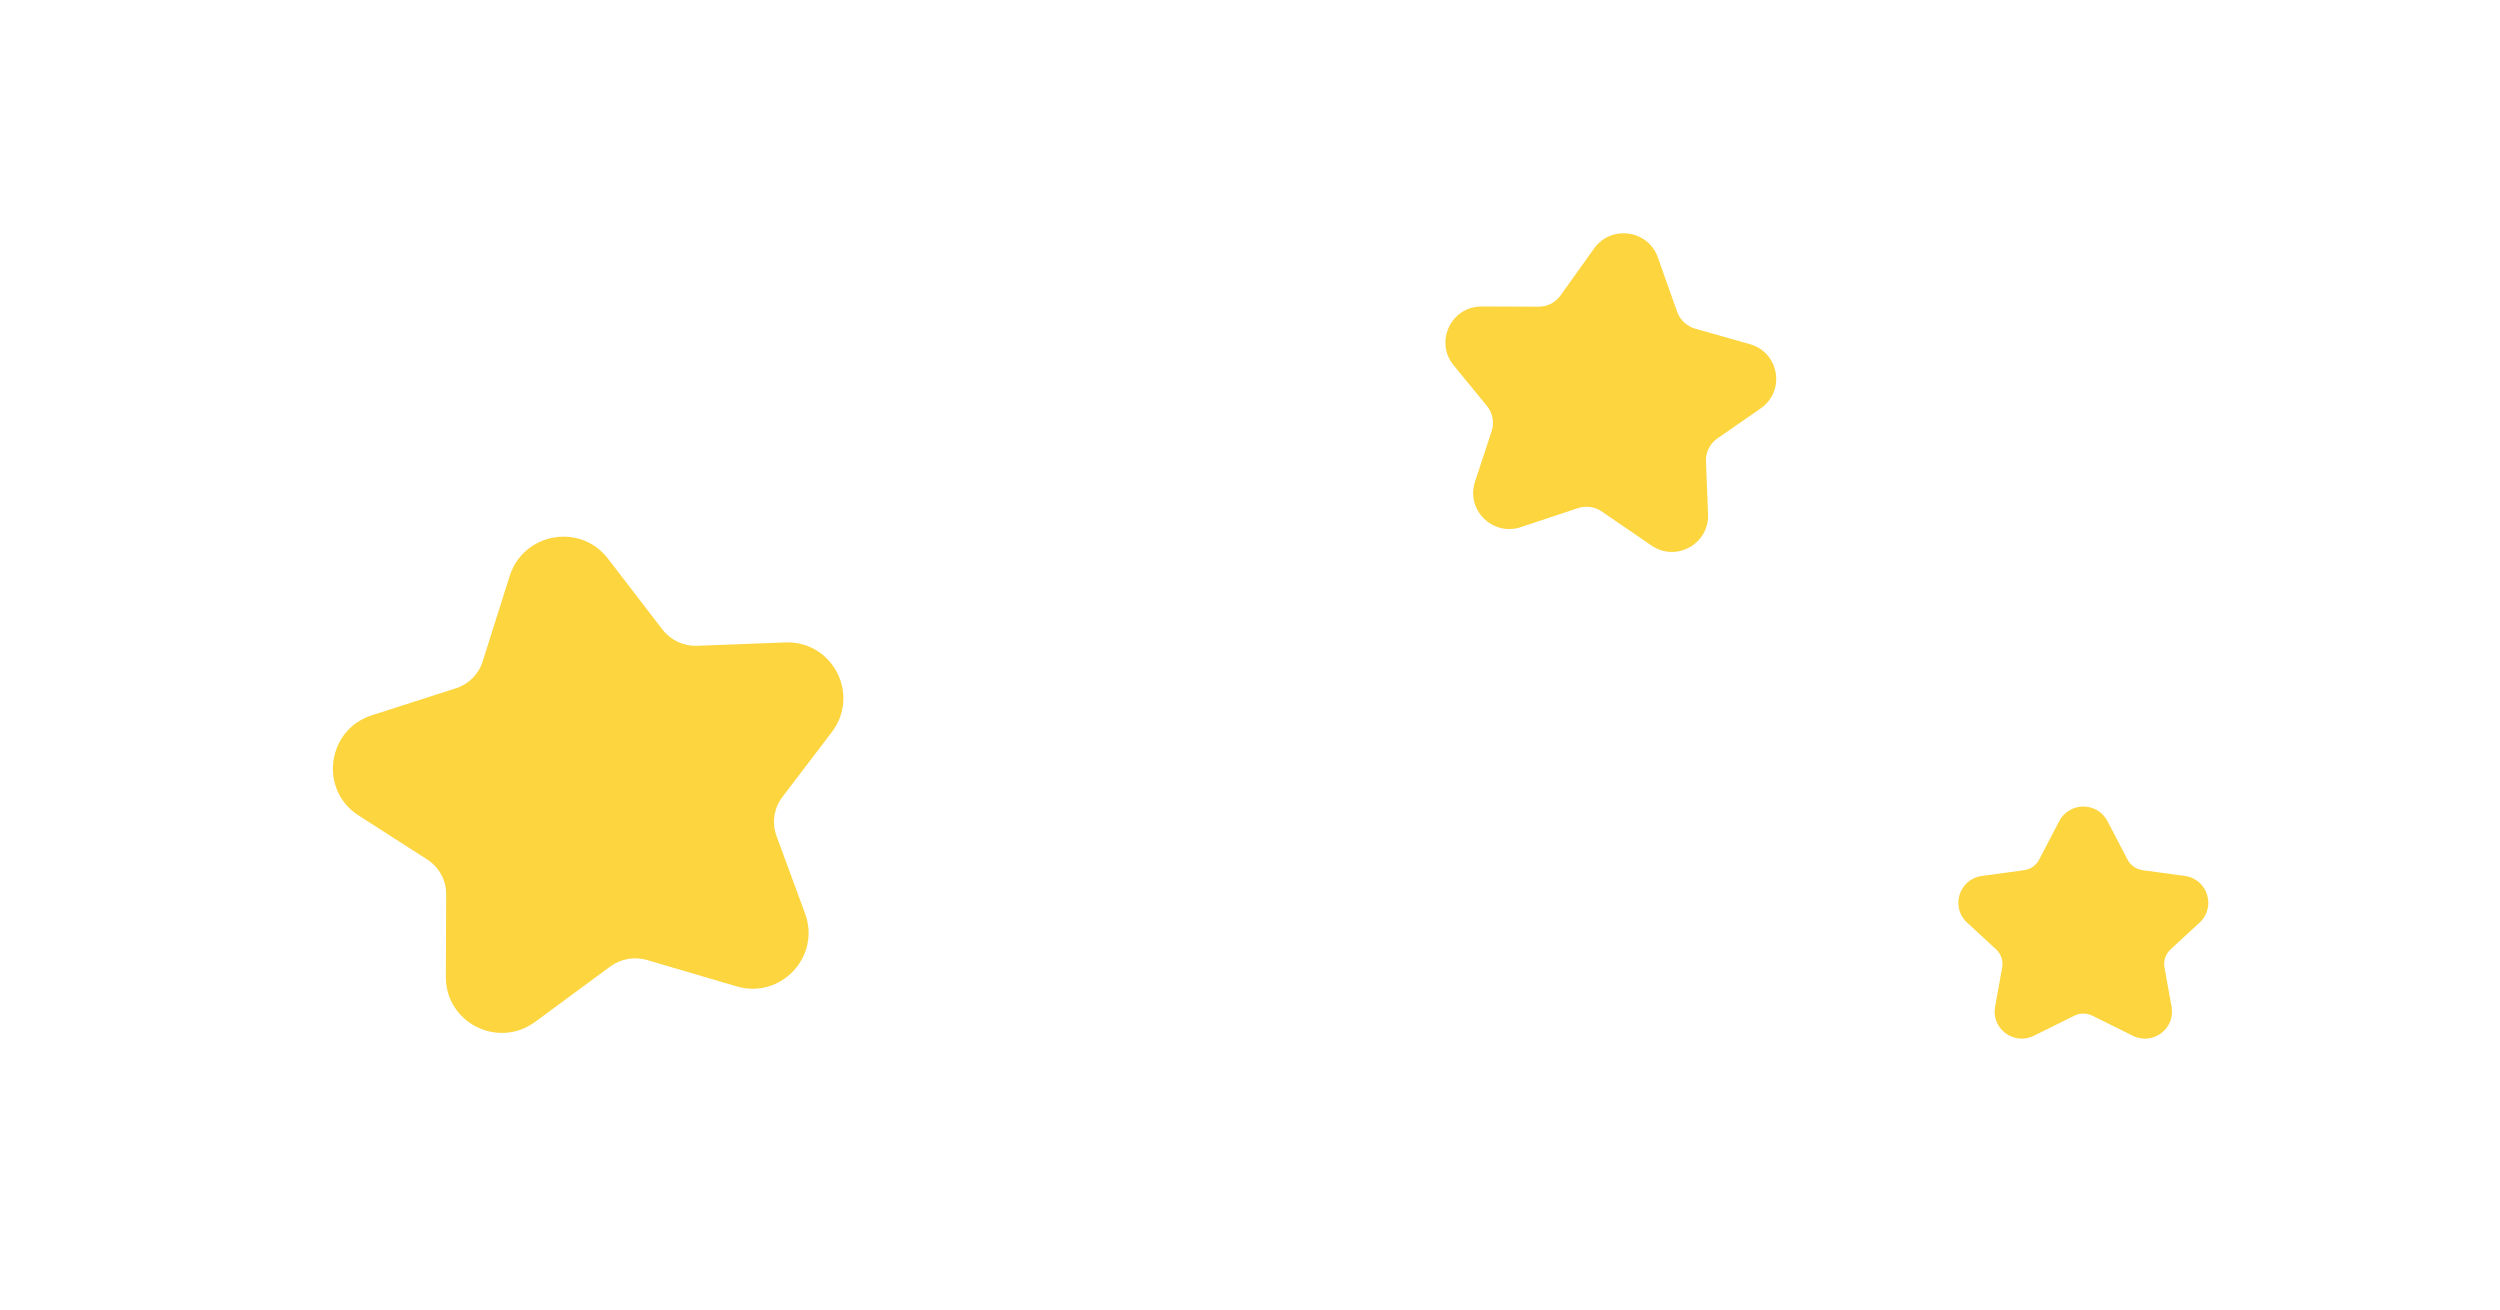
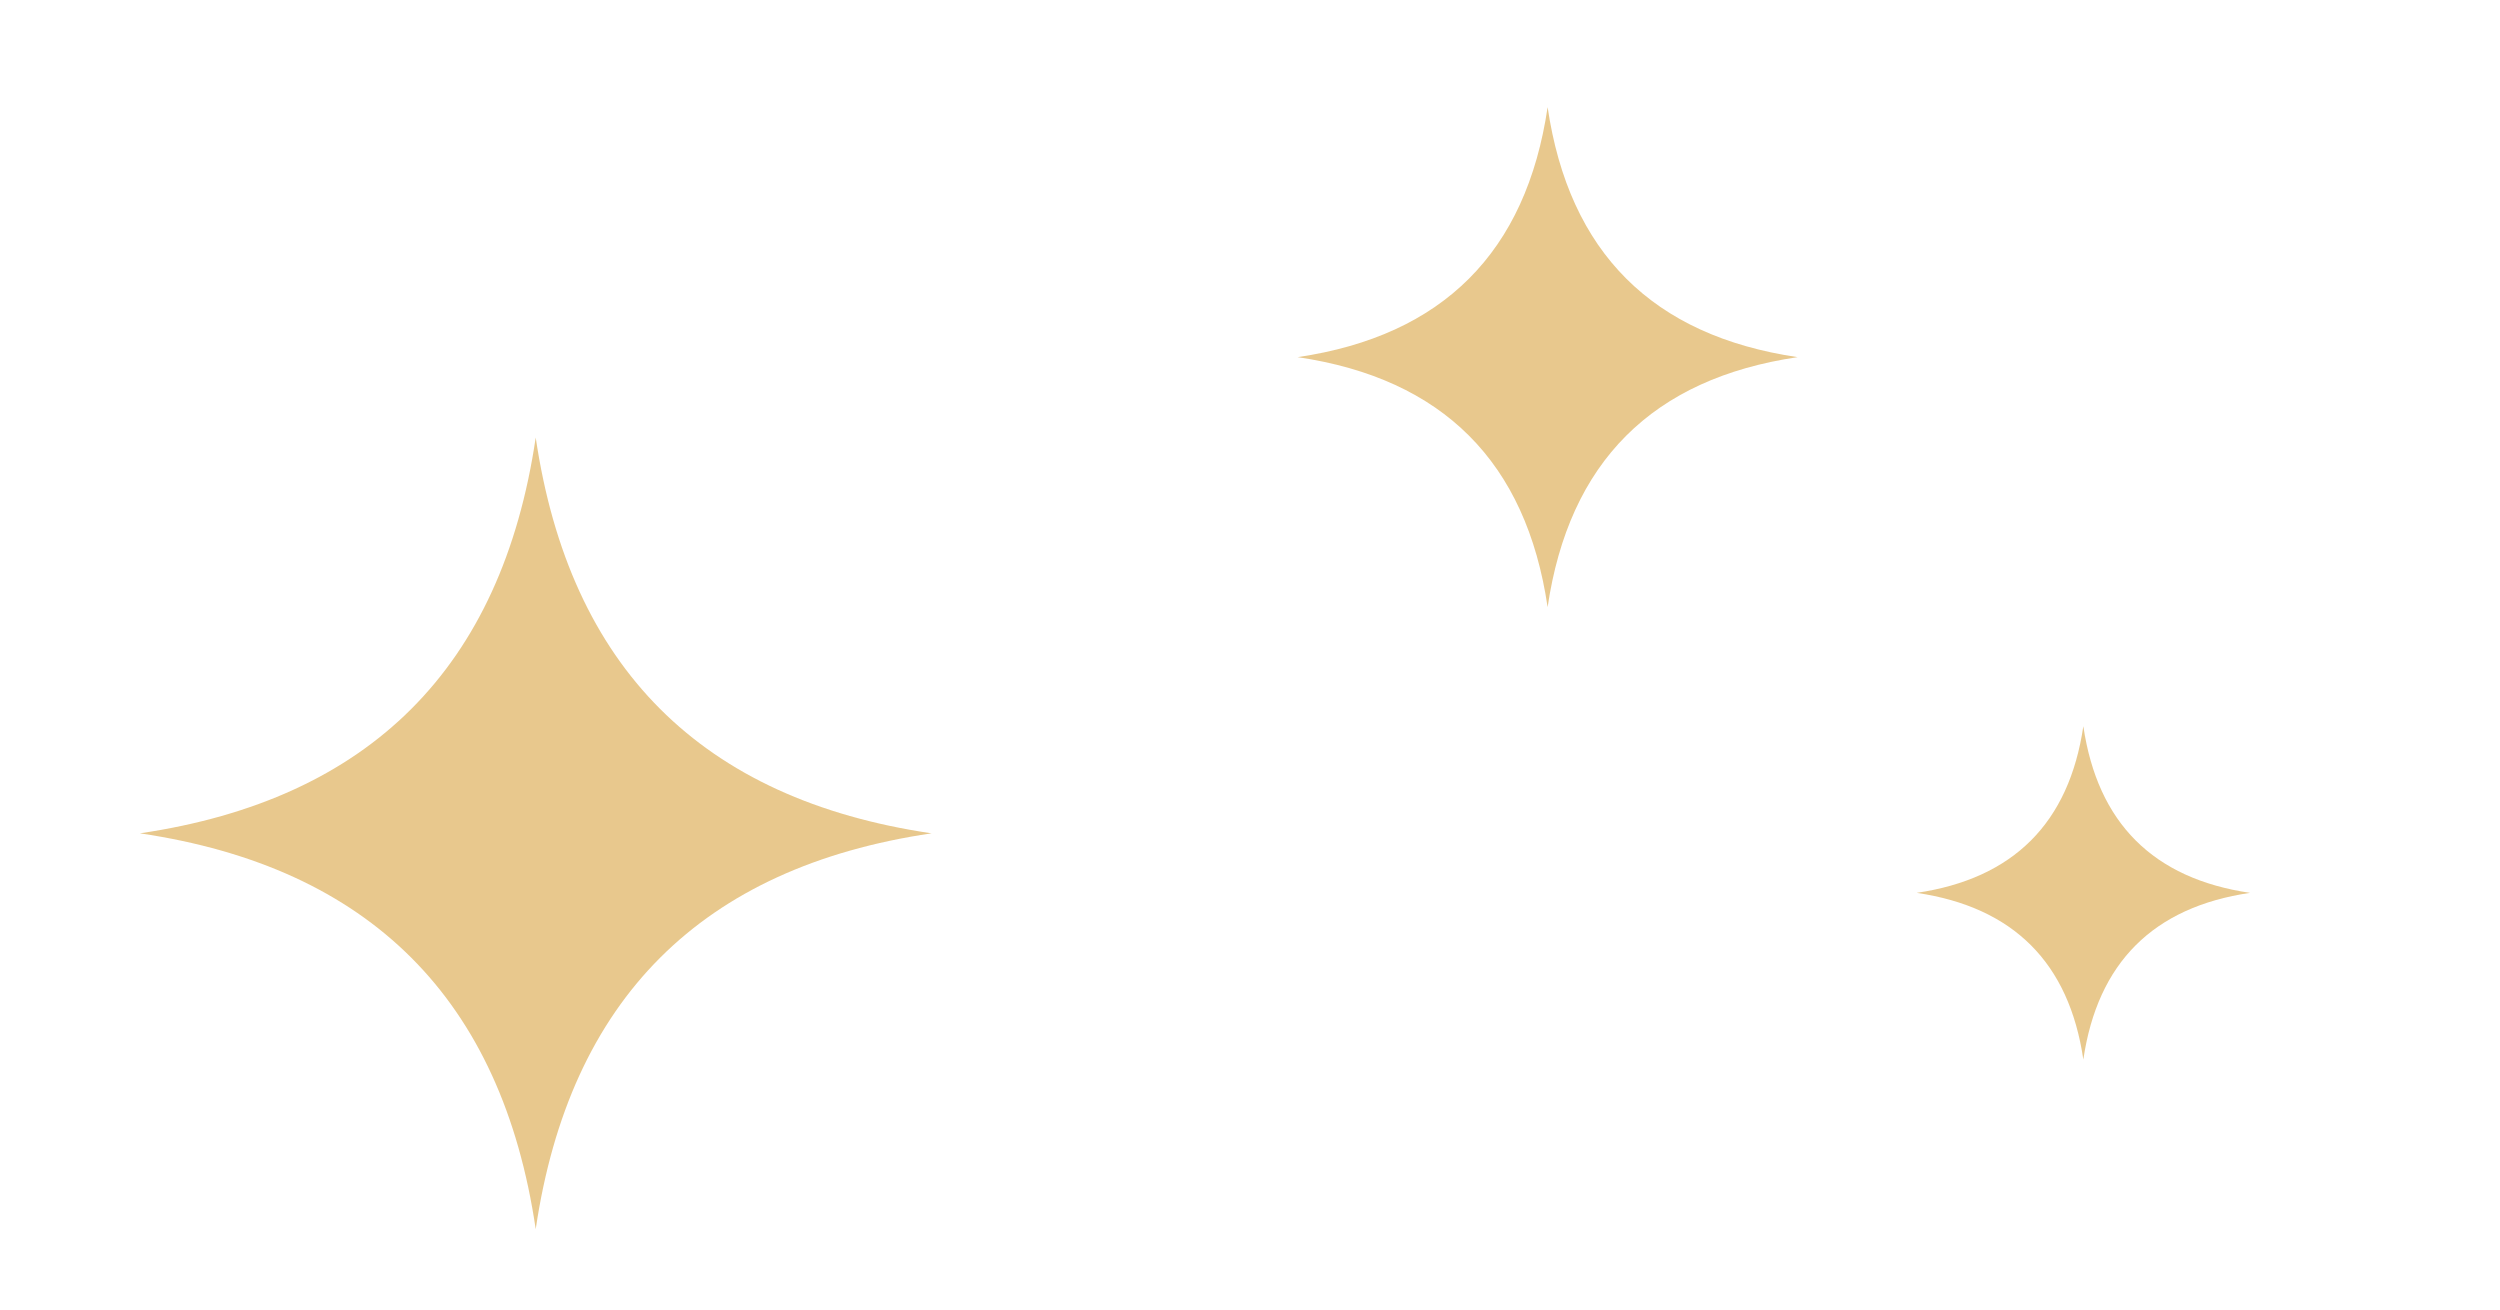
<svg xmlns="http://www.w3.org/2000/svg" viewBox="0 0 84 44" width="84" height="44">
  <defs>
-     <path id="s" fill="#fcd53f" transform="translate(-16 -16)" d="m18.7 4.627l2.247 4.31a2.27 2.27 0 0 0 1.686 1.189l4.746.65c2.538.35 3.522 3.479 1.645 5.219l-3.25 2.999a2.23 2.23 0 0 0-.683 2.04l.793 4.398c.441 2.45-2.108 4.36-4.345 3.24l-4.536-2.25a2.28 2.28 0 0 0-2.006 0l-4.536 2.25c-2.238 1.11-4.786-.79-4.345-3.24l.793-4.399c.14-.75-.12-1.52-.682-2.04l-3.251-2.998c-1.877-1.73-.893-4.87 1.645-5.22l4.746-.65a2.23 2.23 0 0 0 1.686-1.189l2.248-4.309c1.144-2.17 4.264-2.17 5.398 0" />
+     <path id="s" fill="#d9a441" d="M0-7Q.9-.9 7 0Q.9.9 0 7Q-.9.9-7 0Q-.9-.9 0-7Z" />
  </defs>
-   <g transform="translate(20 26) rotate(-10)">
+   <g transform="translate(18 28)">
    <g>
-       <use href="#s" transform="scale(0.62)" />
+       <use href="#s" transform="scale(1.9)" opacity=".6" />
    </g>
  </g>
-   <g transform="translate(54 13) rotate(8)">
+   <g transform="translate(52 12)">
    <g>
-       <use href="#s" transform="scale(0.4)" />
+       <use href="#s" transform="scale(1.2)" opacity=".6" />
    </g>
  </g>
-   <g transform="translate(70 31) rotate(0)">
+   <g transform="translate(70 30)">
    <g>
-       <use href="#s" transform="scale(0.3)" />
+       <use href="#s" transform="scale(0.8)" opacity=".6" />
    </g>
  </g>
</svg>
